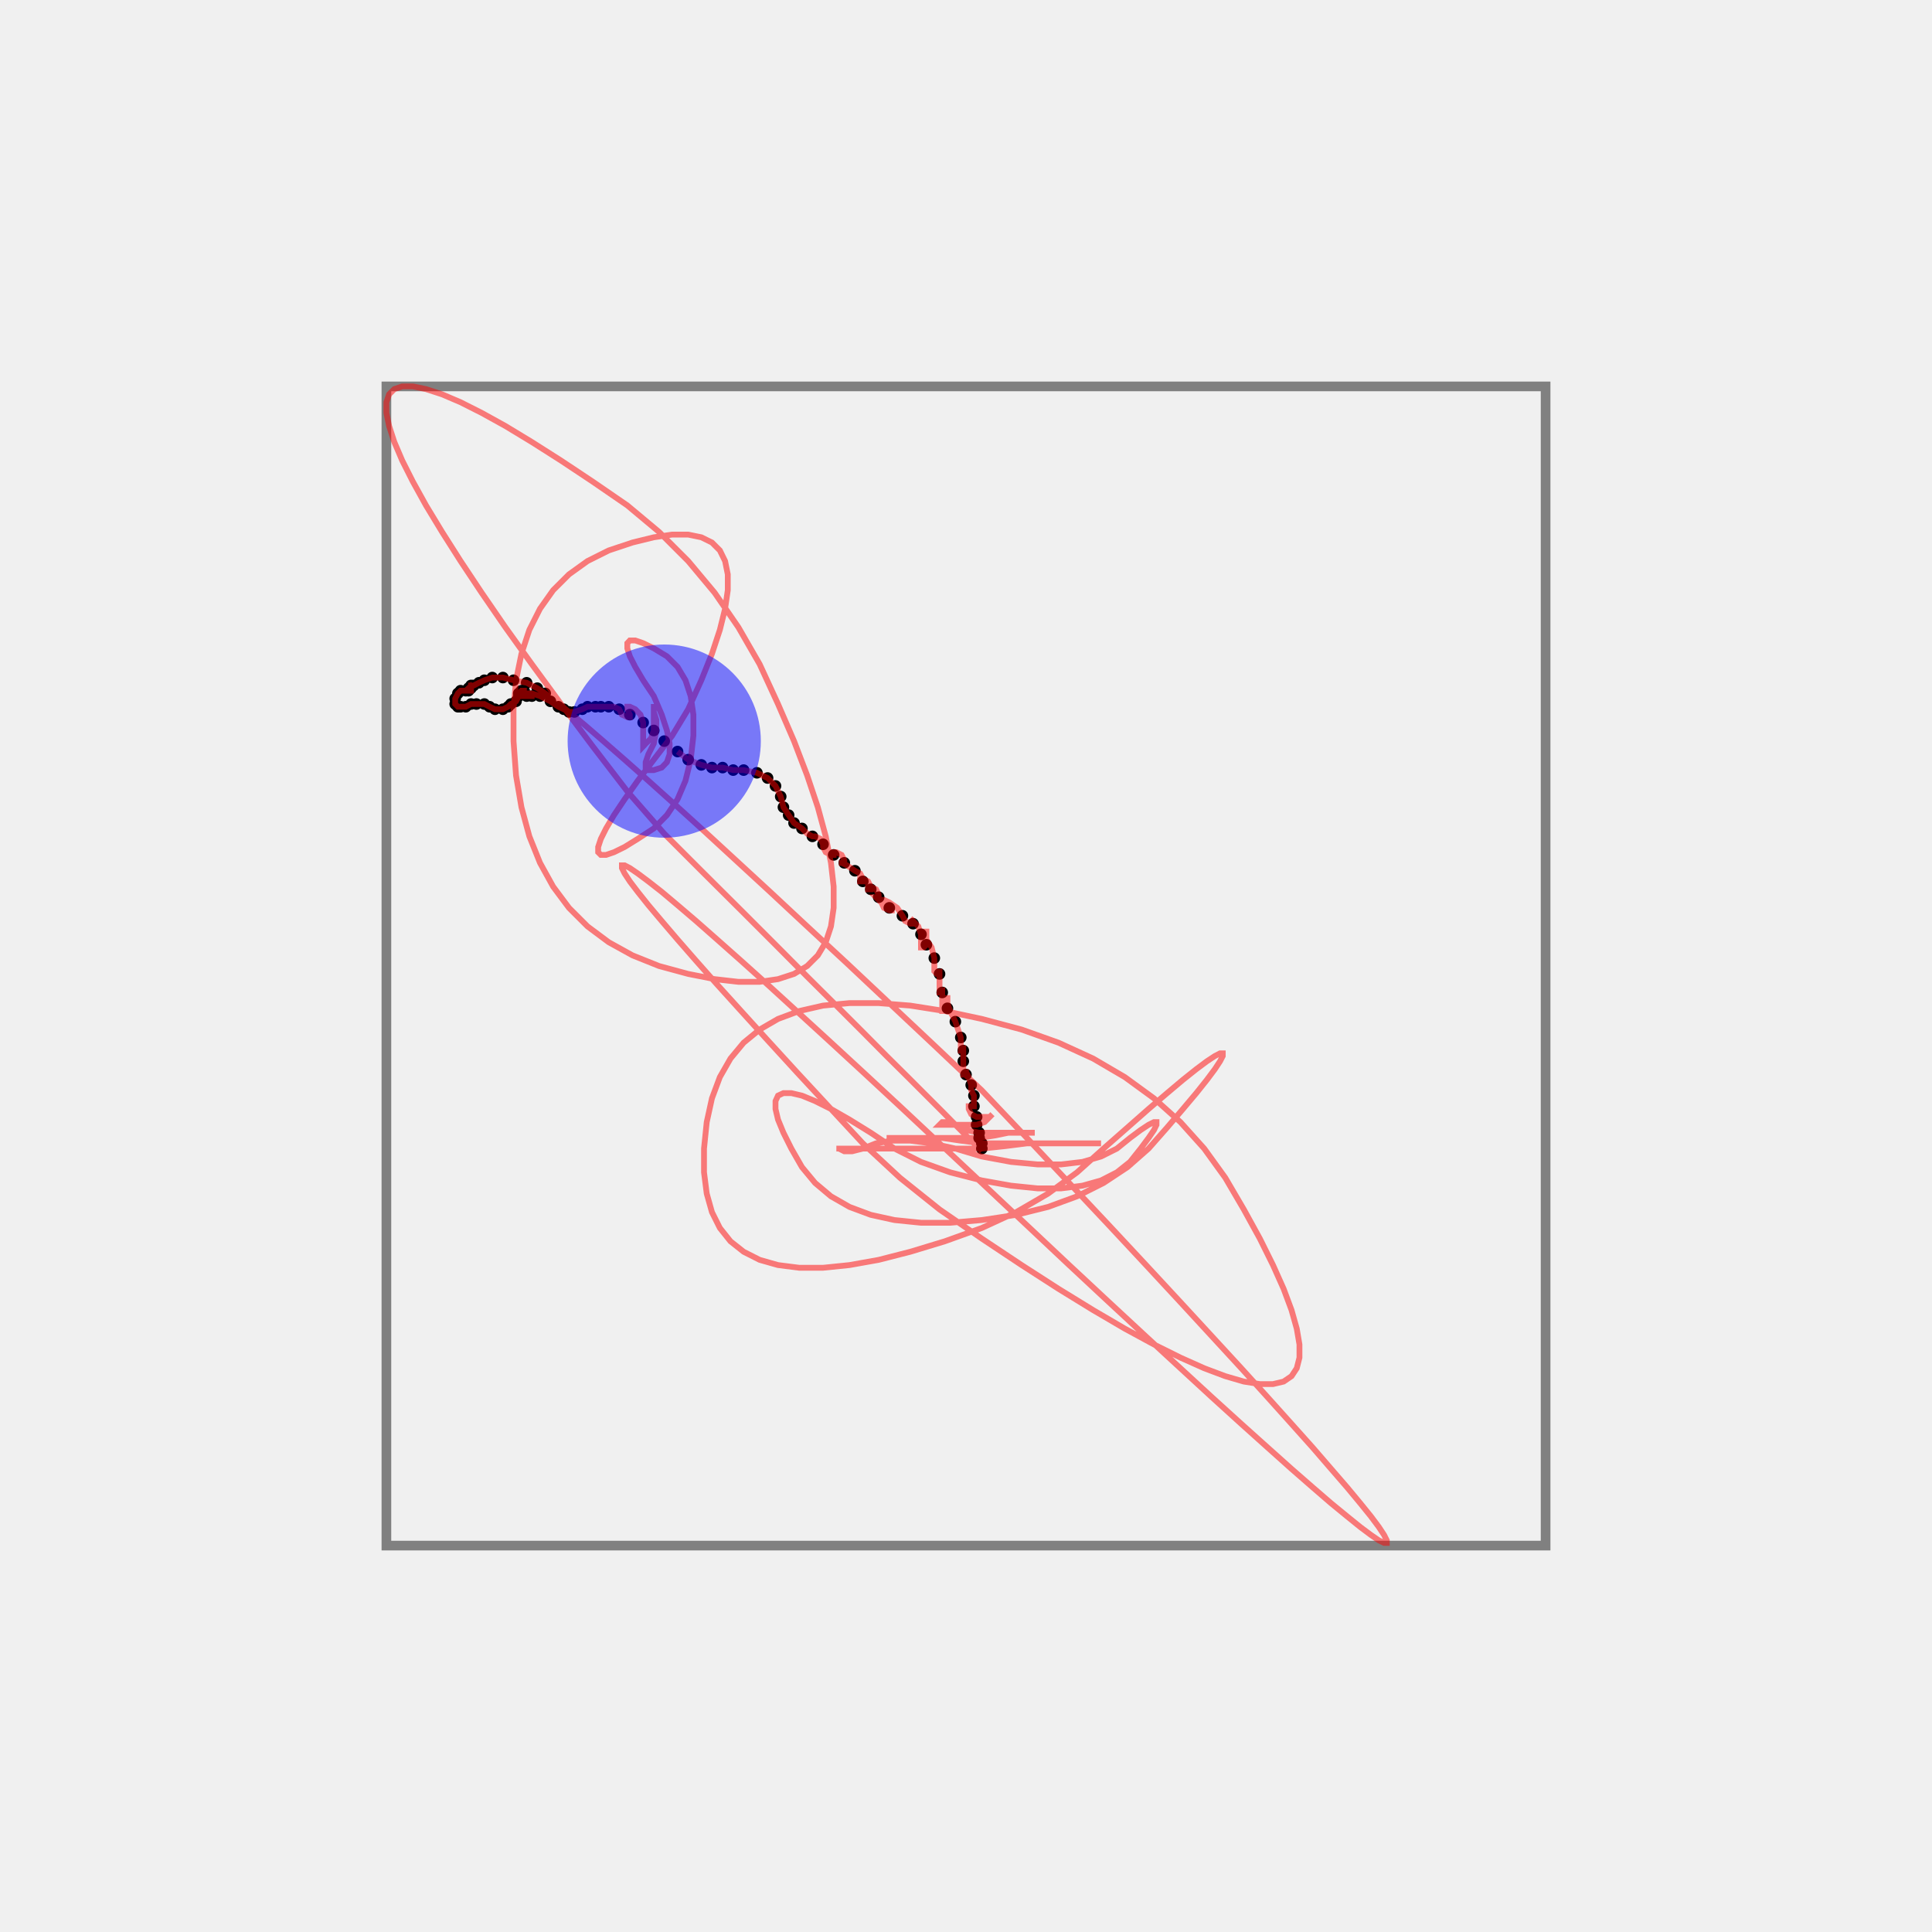
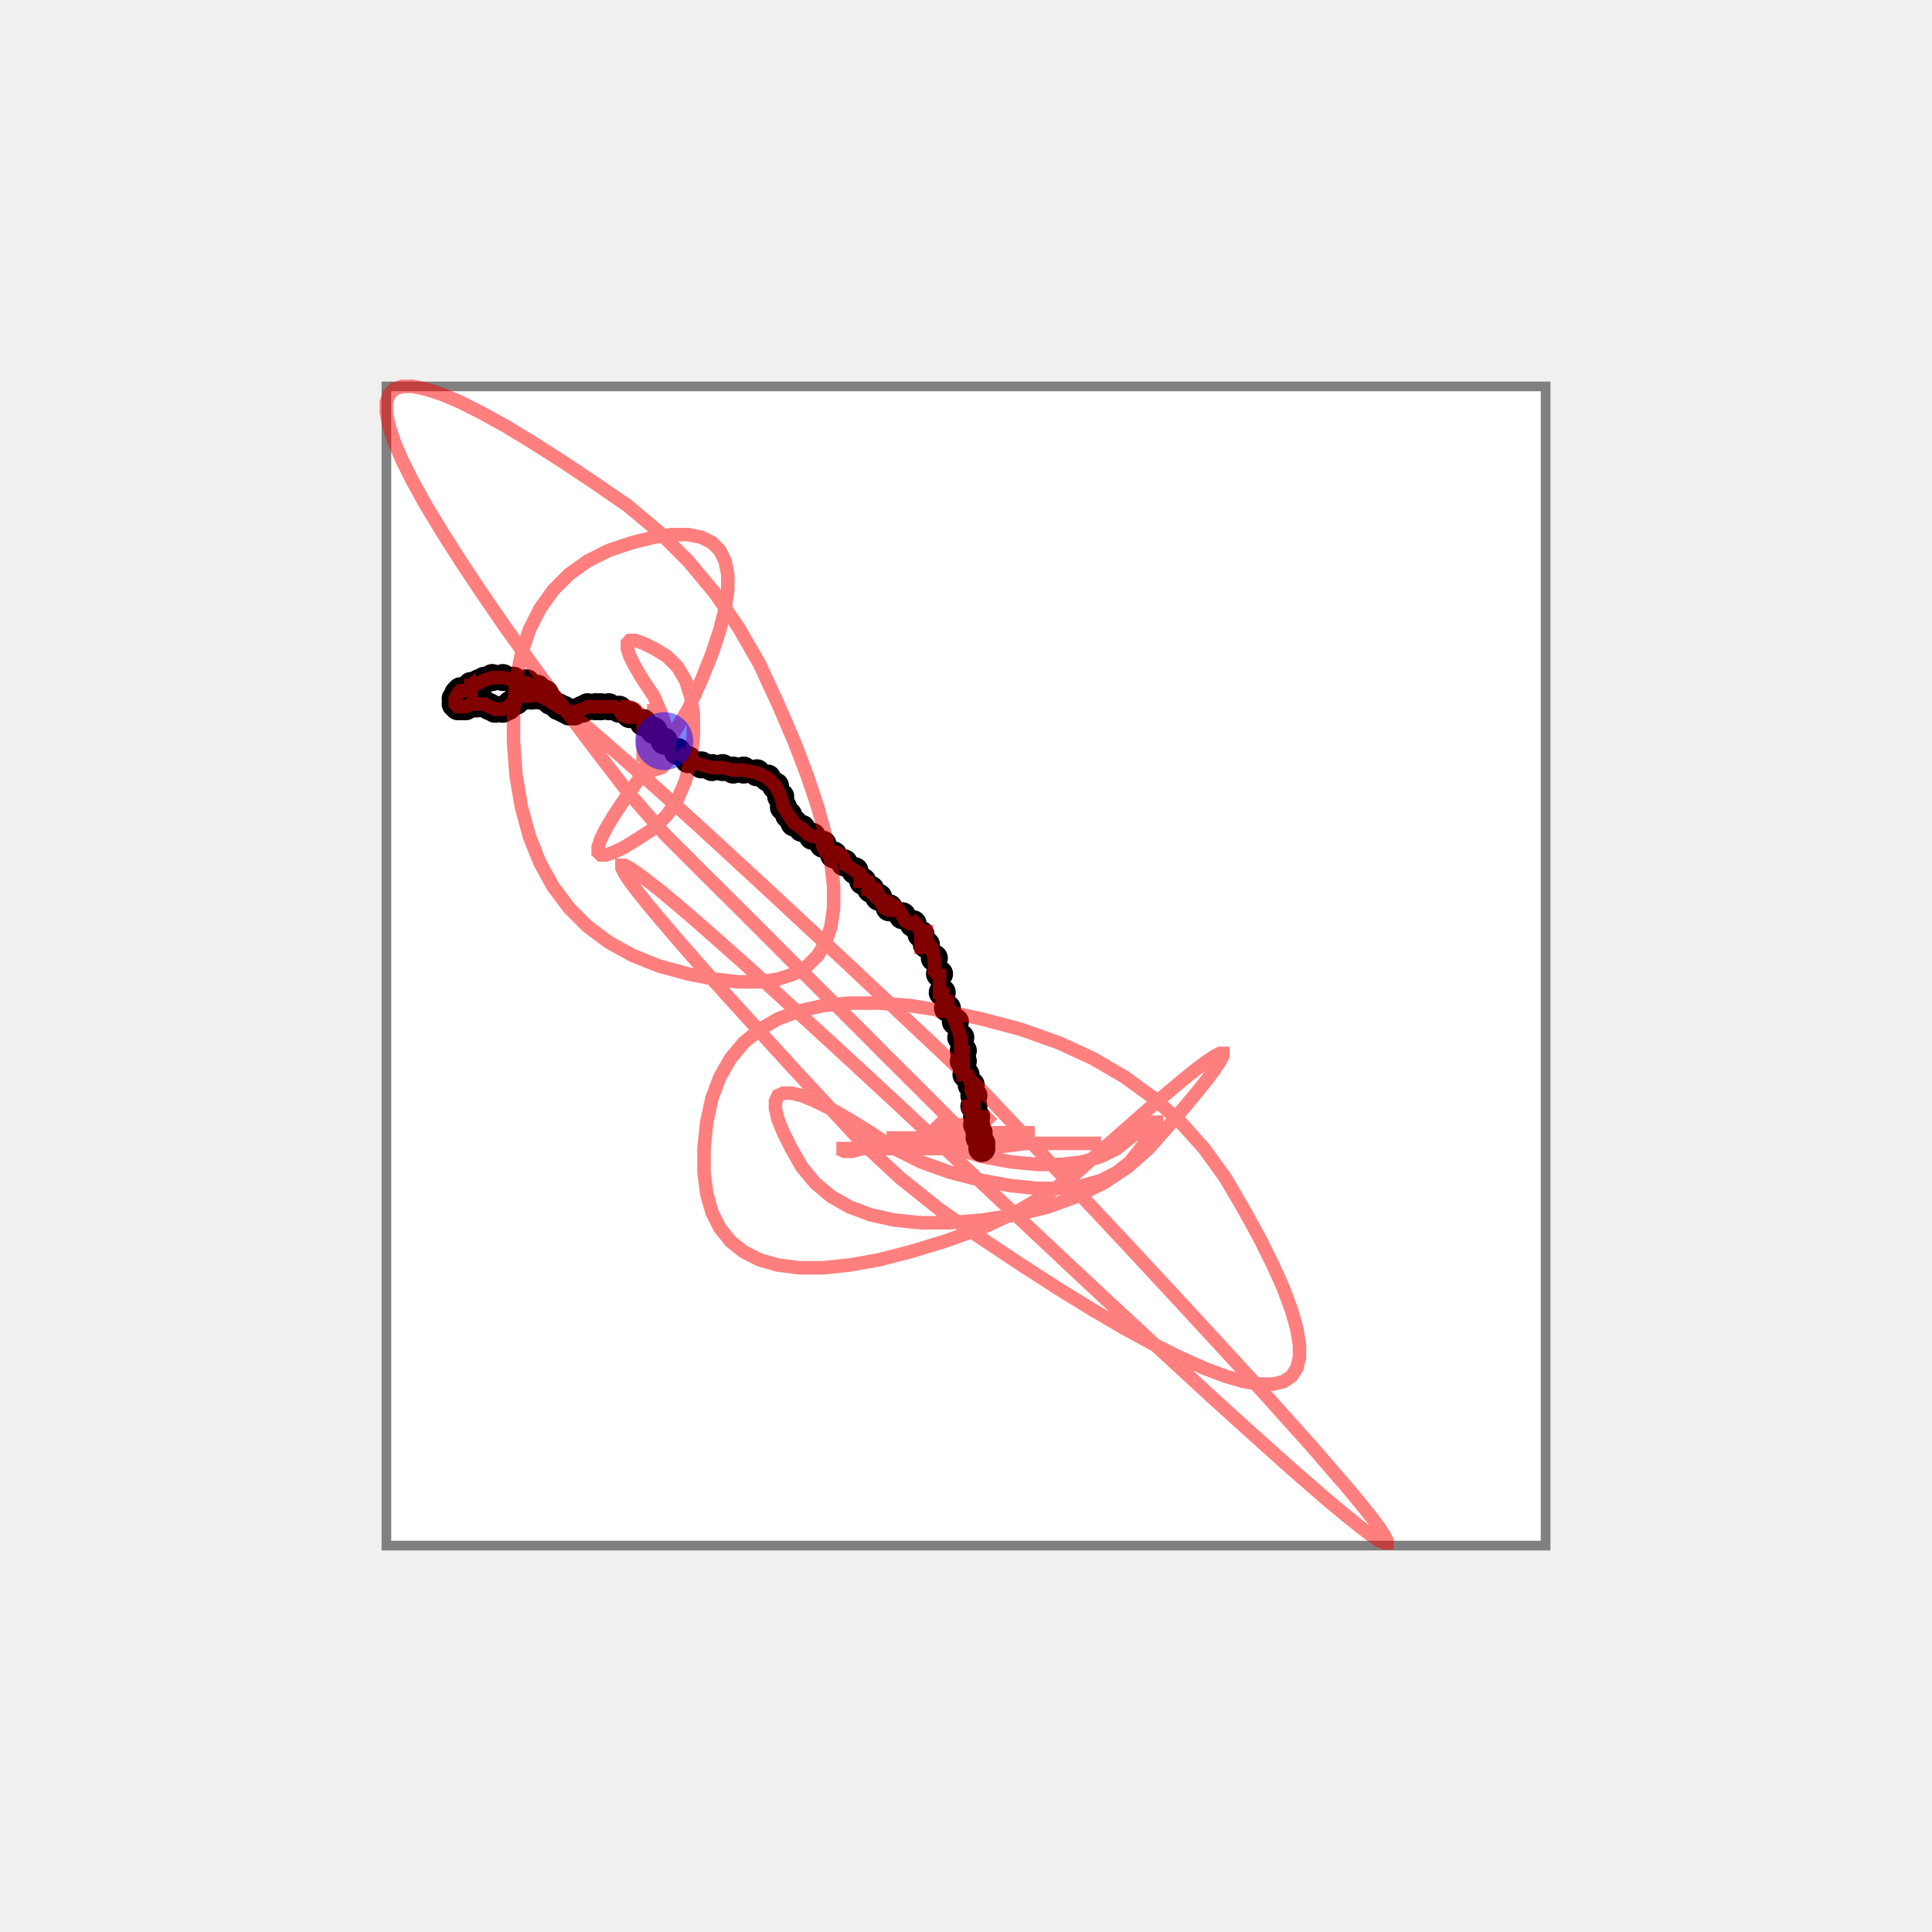
<svg xmlns="http://www.w3.org/2000/svg" width="1000" height="1000">
-   <rect x="200" y="200" width="600" height="600" fill="none" stroke="gray" stroke-width="5" />
-   <circle cx="338.4" cy="378.1" r="3" fill="black" />
-   <circle cx="460.3" cy="469.9" r="3" fill="black" />
-   <circle cx="278.1" cy="356.2" r="3" fill="black" />
-   <circle cx="237.0" cy="358.9" r="3" fill="black" />
-   <circle cx="235.6" cy="361.6" r="3" fill="black" />
-   <circle cx="446.6" cy="456.2" r="3" fill="black" />
-   <circle cx="291.8" cy="367.1" r="3" fill="black" />
-   <circle cx="241.1" cy="357.5" r="3" fill="black" />
-   <circle cx="502.7" cy="561.6" r="3" fill="black" />
-   <circle cx="247.9" cy="353.4" r="3" fill="black" />
-   <circle cx="256.2" cy="367.1" r="3" fill="black" />
-   <circle cx="405.5" cy="417.8" r="3" fill="black" />
-   <circle cx="315.1" cy="365.8" r="3" fill="black" />
-   <circle cx="368.5" cy="397.3" r="3" fill="black" />
-   <circle cx="268.5" cy="360.3" r="3" fill="black" />
-   <circle cx="487.7" cy="513.7" r="3" fill="black" />
-   <circle cx="506.8" cy="589.0" r="3" fill="black" />
-   <circle cx="304.1" cy="365.8" r="3" fill="black" />
-   <circle cx="250.7" cy="364.4" r="3" fill="black" />
-   <circle cx="260.3" cy="367.1" r="3" fill="black" />
-   <circle cx="235.6" cy="364.4" r="3" fill="black" />
-   <circle cx="301.4" cy="367.1" r="3" fill="black" />
-   <circle cx="401.4" cy="406.8" r="3" fill="black" />
-   <circle cx="271.2" cy="358.9" r="3" fill="black" />
-   <circle cx="260.3" cy="350.7" r="3" fill="black" />
-   <circle cx="294.5" cy="368.5" r="3" fill="black" />
-   <circle cx="408.2" cy="421.9" r="3" fill="black" />
-   <circle cx="404.1" cy="412.3" r="3" fill="black" />
-   <circle cx="498.6" cy="549.3" r="3" fill="black" />
-   <circle cx="272.6" cy="353.4" r="3" fill="black" />
-   <circle cx="420.5" cy="432.9" r="3" fill="black" />
-   <circle cx="467.1" cy="474.0" r="3" fill="black" />
-   <circle cx="391.8" cy="400.0" r="3" fill="black" />
-   <circle cx="490.4" cy="521.9" r="3" fill="black" />
-   <circle cx="483.6" cy="495.9" r="3" fill="black" />
-   <circle cx="237.0" cy="365.8" r="3" fill="black" />
-   <circle cx="508.2" cy="591.8" r="3" fill="black" />
-   <circle cx="350.7" cy="389.0" r="3" fill="black" />
-   <circle cx="437.0" cy="446.6" r="3" fill="black" />
-   <circle cx="275.3" cy="360.3" r="3" fill="black" />
-   <circle cx="272.6" cy="360.3" r="3" fill="black" />
-   <circle cx="238.4" cy="357.5" r="3" fill="black" />
-   <circle cx="279.5" cy="360.3" r="3" fill="black" />
-   <circle cx="250.7" cy="352.1" r="3" fill="black" />
-   <circle cx="508.2" cy="594.5" r="3" fill="black" />
-   <circle cx="253.4" cy="365.8" r="3" fill="black" />
-   <circle cx="263.0" cy="365.8" r="3" fill="black" />
-   <circle cx="411.0" cy="426.0" r="3" fill="black" />
-   <circle cx="505.5" cy="582.2" r="3" fill="black" />
-   <circle cx="282.2" cy="358.9" r="3" fill="black" />
-   <circle cx="450.7" cy="460.3" r="3" fill="black" />
-   <circle cx="289.0" cy="365.8" r="3" fill="black" />
-   <circle cx="504.1" cy="567.1" r="3" fill="black" />
-   <circle cx="271.2" cy="357.5" r="3" fill="black" />
-   <circle cx="264.4" cy="364.4" r="3" fill="black" />
-   <circle cx="265.8" cy="352.1" r="3" fill="black" />
-   <circle cx="311.0" cy="365.8" r="3" fill="black" />
-   <circle cx="397.3" cy="402.7" r="3" fill="black" />
-   <circle cx="494.5" cy="528.8" r="3" fill="black" />
-   <circle cx="254.8" cy="350.7" r="3" fill="black" />
-   <circle cx="379.5" cy="398.6" r="3" fill="black" />
-   <circle cx="238.4" cy="365.8" r="3" fill="black" />
-   <circle cx="243.8" cy="364.4" r="3" fill="black" />
-   <circle cx="431.5" cy="442.5" r="3" fill="black" />
-   <circle cx="454.8" cy="464.4" r="3" fill="black" />
-   <circle cx="326.0" cy="369.9" r="3" fill="black" />
-   <circle cx="242.5" cy="357.5" r="3" fill="black" />
-   <circle cx="415.1" cy="428.8" r="3" fill="black" />
-   <circle cx="506.8" cy="586.3" r="3" fill="black" />
-   <circle cx="241.1" cy="365.8" r="3" fill="black" />
-   <circle cx="476.7" cy="483.6" r="3" fill="black" />
-   <circle cx="497.3" cy="537.0" r="3" fill="black" />
-   <circle cx="356.2" cy="393.2" r="3" fill="black" />
-   <circle cx="284.9" cy="363.0" r="3" fill="black" />
-   <circle cx="242.5" cy="356.2" r="3" fill="black" />
-   <circle cx="271.2" cy="357.5" r="3" fill="black" />
-   <circle cx="363.0" cy="395.9" r="3" fill="black" />
-   <circle cx="343.8" cy="383.6" r="3" fill="black" />
-   <circle cx="374.0" cy="397.3" r="3" fill="black" />
-   <circle cx="268.5" cy="358.9" r="3" fill="black" />
-   <circle cx="479.5" cy="489.0" r="3" fill="black" />
-   <circle cx="426.0" cy="437.0" r="3" fill="black" />
-   <circle cx="308.2" cy="365.8" r="3" fill="black" />
-   <circle cx="243.8" cy="354.8" r="3" fill="black" />
-   <circle cx="269.9" cy="357.5" r="3" fill="black" />
-   <circle cx="505.5" cy="578.1" r="3" fill="black" />
-   <circle cx="498.6" cy="543.8" r="3" fill="black" />
-   <circle cx="320.5" cy="367.1" r="3" fill="black" />
-   <circle cx="267.1" cy="363.0" r="3" fill="black" />
-   <circle cx="243.8" cy="356.2" r="3" fill="black" />
-   <circle cx="246.6" cy="364.4" r="3" fill="black" />
-   <circle cx="245.2" cy="354.8" r="3" fill="black" />
-   <circle cx="486.3" cy="504.1" r="3" fill="black" />
-   <circle cx="442.5" cy="450.7" r="3" fill="black" />
-   <circle cx="500.0" cy="556.2" r="3" fill="black" />
-   <circle cx="504.1" cy="572.6" r="3" fill="black" />
-   <circle cx="332.9" cy="374.0" r="3" fill="black" />
-   <circle cx="472.6" cy="478.1" r="3" fill="black" />
-   <circle cx="384.9" cy="398.6" r="3" fill="black" />
-   <circle cx="297.3" cy="368.5" r="3" fill="black" />
-   <polyline points="508.2,595.9 506.8,594.5 504.1,591.8 500.0,587.7 494.5,582.2 487.7,575.3 479.5,567.1 469.9,557.5 458.9,546.6 446.6,534.2 432.9,520.5 417.8,505.5 401.4,489.0 383.6,471.2 364.4,452.1 343.8,431.5 324.7,409.6 306.8,386.3 290.4,364.4 275.3,343.8 261.6,324.7 249.3,306.8 238.4,290.4 228.8,275.3 220.5,261.6 213.7,249.3 208.2,238.4 204.1,228.8 201.4,220.5 200.0,213.7 200.0,208.2 201.4,204.1 204.1,201.4 208.2,200.0 213.7,200.0 220.5,201.4 228.8,204.1 238.4,208.2 249.3,213.7 261.6,220.5 275.3,228.8 290.4,238.4 306.8,249.3 324.7,261.6 341.1,275.3 356.2,290.4 369.9,306.8 382.2,324.7 393.2,343.8 402.7,364.4 411.0,383.6 417.8,401.4 423.3,417.8 427.4,432.9 430.1,446.6 431.5,458.9 431.5,469.9 430.1,479.5 427.4,487.7 423.3,494.5 417.8,500.0 411.0,504.1 402.7,506.8 393.2,508.2 382.2,508.2 369.9,506.8 356.2,504.1 341.1,500.0 327.4,494.5 315.1,487.7 304.1,479.5 294.5,469.9 286.3,458.9 279.5,446.6 274.0,432.9 269.9,417.8 267.1,401.4 265.8,383.6 265.8,367.1 267.1,352.1 269.9,338.4 274.0,326.0 279.5,315.1 286.3,305.5 294.5,297.3 304.1,290.4 315.1,284.9 327.4,280.8 338.4,278.1 347.9,276.7 356.2,276.7 363.0,278.1 368.5,280.8 372.6,284.9 375.3,290.4 376.7,297.3 376.7,305.5 375.3,315.1 372.6,326.0 368.5,338.4 363.0,352.1 356.2,367.1 347.9,380.8 338.4,393.2 330.1,404.1 323.3,413.7 317.8,421.9 313.7,428.8 311.0,434.2 309.6,438.4 309.6,441.1 311.0,442.5 313.7,442.5 317.8,441.1 323.3,438.4 330.1,434.2 338.4,428.8 345.2,421.9 350.7,413.7 354.8,404.1 357.5,393.2 358.9,380.8 358.9,369.9 357.5,360.3 354.8,352.1 350.7,345.2 345.2,339.7 338.4,335.6 332.9,332.9 328.8,331.5 326.0,331.5 324.7,332.9 324.7,335.6 326.0,339.7 328.8,345.2 332.9,352.1 338.4,360.3 342.5,369.9 345.2,378.1 346.6,384.9 346.6,390.4 345.2,394.5 342.5,397.3 338.4,398.6 335.6,398.6 334.2,397.3 334.2,394.5 335.6,390.4 338.4,384.9 339.7,378.1 339.7,372.6 338.4,368.5 338.4,365.8 338.4,364.4 338.4,364.4 338.4,365.8 338.4,368.5 338.4,372.6 338.4,378.1 337.0,382.2 334.2,384.9 332.9,386.3 332.9,386.3 332.9,384.9 332.9,382.2 332.9,378.1 332.9,374.0 331.5,369.9 328.8,367.1 326.0,365.8 324.7,365.8 324.7,367.1 326.0,369.9 326.0,371.2 324.7,371.2 321.9,369.9 320.5,367.1 317.8,365.8 315.1,365.8 311.0,365.8 308.2,365.8 304.1,365.8 301.4,367.1 297.3,368.5 294.5,368.5 291.8,367.1 289.0,365.8 284.9,363.0 279.5,360.3 275.3,358.9 272.6,358.9 271.2,360.3 271.2,360.3 272.6,360.3 275.3,360.3 276.7,360.3 276.7,360.3 275.3,360.3 272.6,360.3 271.2,358.9 271.2,357.5 269.9,357.5 268.5,358.9 268.5,360.3 267.1,363.0 264.4,364.4 263.0,365.8 260.3,367.1 256.2,367.1 253.4,365.8 250.7,364.4 246.6,364.4 243.8,364.4 241.1,365.8 238.4,365.8 237.0,365.8 235.6,364.4 235.6,361.6 237.0,358.9 238.4,357.5 241.1,357.5 242.5,356.2 242.5,356.2 242.5,357.5 243.8,357.5 243.8,356.2 243.8,354.8 245.2,354.8 247.9,353.4 250.7,352.1 254.8,350.7 260.3,350.7 265.8,352.1 272.6,353.4 278.1,356.2 282.2,358.9 287.7,363.0 294.5,368.5 302.7,375.3 312.3,383.6 323.3,393.2 335.6,404.1 349.3,416.4 364.4,430.1 380.8,445.2 398.6,461.6 417.8,479.5 438.4,498.6 460.3,519.2 483.6,541.1 508.2,564.4 531.5,589.0 553.4,612.3 574.0,634.2 593.2,654.8 611.0,674.0 627.4,691.8 642.5,708.2 656.2,723.3 668.5,737.0 679.5,749.3 689.0,760.3 697.3,769.9 704.1,778.1 709.6,784.9 713.7,790.4 716.4,794.5 717.8,797.3 717.8,798.6 716.4,798.6 713.7,797.3 709.6,794.5 704.1,790.4 697.3,784.9 689.0,778.1 679.5,769.9 668.5,760.3 656.2,749.3 642.5,737.0 627.4,723.3 611.0,708.2 593.2,691.8 574.0,674.0 553.4,654.8 531.5,634.2 508.2,612.3 486.3,591.8 465.8,572.6 446.6,554.8 428.8,538.4 412.3,523.3 397.3,509.6 383.6,497.3 371.2,486.3 360.3,476.7 350.7,468.5 342.5,461.6 335.6,456.2 330.1,452.1 326.0,449.3 323.3,447.9 321.9,447.9 321.9,449.3 323.3,452.1 326.0,456.2 330.1,461.6 335.6,468.5 342.5,476.7 350.7,486.3 360.3,497.3 371.2,509.6 383.6,523.3 397.3,538.4 412.3,554.8 428.8,572.6 446.6,591.8 465.8,609.6 486.3,626.0 508.2,641.1 528.8,654.8 547.9,667.1 565.8,678.1 582.2,687.7 597.3,695.9 611.0,702.7 623.3,708.2 634.2,712.3 643.8,715.1 652.1,716.4 658.9,716.4 664.4,715.1 668.5,712.3 671.2,708.2 672.6,702.7 672.6,695.9 671.2,687.7 668.5,678.1 664.4,667.1 658.9,654.8 652.1,641.1 643.8,626.0 634.2,609.6 623.3,594.5 611.0,580.8 597.3,568.5 582.2,557.5 565.8,547.9 547.9,539.7 528.8,532.9 508.2,527.4 489.0,523.3 471.2,520.5 454.8,519.2 439.7,519.2 426.0,520.5 413.7,523.3 402.7,527.4 393.2,532.9 384.9,539.7 378.1,547.9 372.6,557.5 368.5,568.5 365.8,580.8 364.4,594.5 364.4,606.8 365.8,617.8 368.5,627.4 372.6,635.6 378.1,642.5 384.9,647.9 393.2,652.1 402.7,654.8 413.7,656.2 426.0,656.2 439.7,654.8 454.8,652.1 471.2,647.9 489.0,642.5 508.2,635.6 526.0,627.4 542.5,617.8 557.5,606.8 571.2,594.5 583.6,583.6 594.5,574.0 604.1,565.8 612.3,558.9 619.2,553.4 624.7,549.3 628.8,546.6 631.5,545.2 632.9,545.2 632.9,546.6 631.5,549.3 628.8,553.4 624.7,558.9 619.2,565.8 612.3,574.0 604.1,583.6 594.5,594.5 583.6,604.1 571.2,612.3 557.5,619.2 542.5,624.7 526.0,628.8 508.2,631.5 491.8,632.9 476.7,632.9 463.0,631.5 450.7,628.8 439.7,624.7 430.1,619.2 421.9,612.3 415.1,604.1 409.6,594.5 405.5,586.3 402.7,579.5 401.4,574.0 401.4,569.9 402.7,567.1 405.5,565.8 409.6,565.8 415.1,567.1 421.9,569.9 430.1,574.0 439.7,579.5 450.7,586.3 463.0,594.5 476.7,601.4 491.8,606.8 508.2,611.0 523.3,613.7 537.0,615.1 549.3,615.1 560.3,613.7 569.9,611.0 578.1,606.8 584.9,601.4 590.4,594.5 594.5,589.0 597.3,584.9 598.6,582.2 598.6,580.8 597.3,580.8 594.5,582.2 590.4,584.9 584.9,589.0 578.1,594.5 569.9,598.6 560.3,601.4 549.3,602.7 537.0,602.7 523.3,601.4 508.2,598.6 494.5,594.5 482.2,591.8 471.2,590.4 461.6,590.4 453.4,591.8 446.6,594.5 441.1,595.9 437.0,595.9 434.2,594.5 432.9,594.5 432.9,594.5 434.2,594.5 437.0,594.5 441.1,594.5 446.6,594.5 453.4,594.5 461.6,594.5 471.2,594.5 482.2,594.5 494.5,594.5 508.2,594.5 520.5,593.2 531.5,591.8 541.1,591.8 549.3,591.8 556.2,591.8 561.6,591.8 565.8,591.8 568.5,591.8 569.9,591.8 569.9,591.8 568.5,591.8 565.8,591.8 561.6,591.8 556.2,591.8 549.3,591.8 541.1,591.8 531.5,591.8 520.5,591.8 508.2,591.8 497.3,590.4 487.7,589.0 479.5,589.0 472.6,589.0 467.1,589.0 463.0,589.0 460.3,589.0 458.9,589.0 458.9,589.0 460.3,589.0 463.0,589.0 467.1,589.0 472.6,589.0 479.5,589.0 487.7,589.0 497.3,589.0 506.8,589.0 515.1,587.7 521.9,586.3 527.4,586.3 531.5,586.3 534.2,586.3 535.6,586.3 535.6,586.3 534.2,586.3 531.5,586.3 527.4,586.3 521.9,586.3 515.1,586.3 506.8,586.3 500.0,584.9 494.5,582.2 490.4,580.8 487.7,580.8 486.3,582.2 486.3,582.2 487.7,582.2 490.4,582.2 494.5,582.2 500.0,582.2 505.5,582.2 509.6,580.8 512.3,578.1 513.7,576.7 513.7,576.7 512.3,578.1 509.6,578.1 505.5,578.1 502.7,576.7 501.4,574.0 501.4,572.6 502.7,572.6 504.1,572.6 504.1,571.2 504.1,568.5 504.1,567.1 502.7,564.4 502.7,561.6 501.4,557.5 500.0,554.8 500.0,553.4 500.0,553.4 500.0,554.8 500.0,556.2 498.6,556.2 498.6,554.8 498.6,552.1 498.6,549.3 498.6,545.2 498.6,542.5 498.6,541.1 498.6,541.1 498.6,542.5 498.6,543.8 497.3,543.8 497.3,542.5 497.3,539.7 497.3,537.0 495.9,532.9 494.5,528.8 491.8,523.3 490.4,519.2 490.4,516.4 490.4,515.1 490.4,515.1 490.4,516.4 490.4,519.2 490.4,521.9 489.0,523.3 487.7,523.3 487.7,521.9 487.7,519.2 487.7,515.1 487.7,512.3 487.7,511.0 487.7,511.0 487.7,512.3 487.7,513.7 486.3,513.7 486.3,512.3 486.3,509.6 486.3,505.5 486.3,502.7 486.3,501.4 486.3,501.4 486.3,502.7 486.3,504.1 484.9,504.1 483.6,502.7 483.6,500.0 483.6,495.9 482.2,490.4 479.5,486.3 478.1,483.6 478.1,482.2 479.5,482.2 479.5,483.6 479.5,486.3 479.5,489.0 478.1,490.4 476.7,490.4 476.7,489.0 476.7,486.3 476.7,483.6 475.3,479.5 472.6,476.7 471.2,475.3 471.2,475.3 472.6,476.7 472.6,478.1 471.2,478.1 468.5,476.7 467.1,474.0 464.4,469.9 460.3,467.1 457.5,465.8 456.2,465.8 456.2,467.1 457.5,469.9 460.3,471.2 461.6,471.2 461.6,469.9 460.3,469.9 457.5,468.5 454.8,465.8 453.4,464.4 453.4,464.4 454.8,464.4 454.8,463.0 453.4,460.3 450.7,458.9 449.3,458.9 449.3,460.3 450.7,460.3 450.7,458.9 449.3,456.2 446.6,454.8 445.2,454.8 445.2,456.2 446.6,456.2 446.6,454.8 445.2,452.1 442.5,450.7 438.4,447.9 435.6,446.6 434.2,446.6 434.2,446.6 435.6,446.6 437.0,446.6 437.0,445.2 435.6,442.5 432.9,441.1 431.5,441.1 431.5,442.5 430.1,442.5 427.4,441.1 426.0,438.4 426.0,437.0 424.7,434.2 421.9,432.9 420.5,432.9 417.8,431.5 415.1,428.8 411.0,426.0 408.2,421.9 405.5,417.8 404.1,412.3 401.4,406.8 397.3,402.7 391.8,400.0 384.9,398.6 379.5,398.6 374.0,397.3 368.5,397.3 363.0,395.9 356.2,393.2 350.7,389.0" fill="none" stroke="red" stroke-width="3" stroke-opacity="0.5" />
-   <circle cx="343.8" cy="383.6" r="50" fill="blue" fill-opacity="0.5" />
+   <rect x="200" y="200" width="600" height="600" fill="white" stroke="gray" stroke-width="5" />
+   <circle cx="338.4" cy="378.1" r="7" fill="black" />
+   <circle cx="460.3" cy="469.9" r="7" fill="black" />
+   <circle cx="278.1" cy="356.2" r="7" fill="black" />
+   <circle cx="237.0" cy="358.9" r="7" fill="black" />
+   <circle cx="235.6" cy="361.6" r="7" fill="black" />
+   <circle cx="446.6" cy="456.2" r="7" fill="black" />
+   <circle cx="291.8" cy="367.1" r="7" fill="black" />
+   <circle cx="241.1" cy="357.5" r="7" fill="black" />
+   <circle cx="502.7" cy="561.6" r="7" fill="black" />
+   <circle cx="247.9" cy="353.4" r="7" fill="black" />
+   <circle cx="256.2" cy="367.1" r="7" fill="black" />
+   <circle cx="405.5" cy="417.8" r="7" fill="black" />
+   <circle cx="315.1" cy="365.8" r="7" fill="black" />
+   <circle cx="368.5" cy="397.3" r="7" fill="black" />
+   <circle cx="268.5" cy="360.3" r="7" fill="black" />
+   <circle cx="487.7" cy="513.7" r="7" fill="black" />
+   <circle cx="506.8" cy="589.0" r="7" fill="black" />
+   <circle cx="304.1" cy="365.8" r="7" fill="black" />
+   <circle cx="250.7" cy="364.4" r="7" fill="black" />
+   <circle cx="260.3" cy="367.1" r="7" fill="black" />
+   <circle cx="235.6" cy="364.4" r="7" fill="black" />
+   <circle cx="301.4" cy="367.1" r="7" fill="black" />
+   <circle cx="401.4" cy="406.8" r="7" fill="black" />
+   <circle cx="271.2" cy="358.9" r="7" fill="black" />
+   <circle cx="260.3" cy="350.7" r="7" fill="black" />
+   <circle cx="294.5" cy="368.5" r="7" fill="black" />
+   <circle cx="408.2" cy="421.9" r="7" fill="black" />
+   <circle cx="404.1" cy="412.3" r="7" fill="black" />
+   <circle cx="498.6" cy="549.3" r="7" fill="black" />
+   <circle cx="272.6" cy="353.4" r="7" fill="black" />
+   <circle cx="420.5" cy="432.9" r="7" fill="black" />
+   <circle cx="467.1" cy="474.0" r="7" fill="black" />
+   <circle cx="391.8" cy="400.0" r="7" fill="black" />
+   <circle cx="490.4" cy="521.9" r="7" fill="black" />
+   <circle cx="483.6" cy="495.9" r="7" fill="black" />
+   <circle cx="237.0" cy="365.8" r="7" fill="black" />
+   <circle cx="508.2" cy="591.8" r="7" fill="black" />
+   <circle cx="350.7" cy="389.0" r="7" fill="black" />
+   <circle cx="437.0" cy="446.6" r="7" fill="black" />
+   <circle cx="275.3" cy="360.3" r="7" fill="black" />
+   <circle cx="272.6" cy="360.3" r="7" fill="black" />
+   <circle cx="238.4" cy="357.5" r="7" fill="black" />
+   <circle cx="279.5" cy="360.3" r="7" fill="black" />
+   <circle cx="250.7" cy="352.1" r="7" fill="black" />
+   <circle cx="508.2" cy="594.5" r="7" fill="black" />
+   <circle cx="253.4" cy="365.8" r="7" fill="black" />
+   <circle cx="263.0" cy="365.8" r="7" fill="black" />
+   <circle cx="411.0" cy="426.0" r="7" fill="black" />
+   <circle cx="505.5" cy="582.2" r="7" fill="black" />
+   <circle cx="282.2" cy="358.9" r="7" fill="black" />
+   <circle cx="450.7" cy="460.3" r="7" fill="black" />
+   <circle cx="289.0" cy="365.8" r="7" fill="black" />
+   <circle cx="504.1" cy="567.1" r="7" fill="black" />
+   <circle cx="271.2" cy="357.5" r="7" fill="black" />
+   <circle cx="264.4" cy="364.4" r="7" fill="black" />
+   <circle cx="265.8" cy="352.1" r="7" fill="black" />
+   <circle cx="311.0" cy="365.8" r="7" fill="black" />
+   <circle cx="397.3" cy="402.7" r="7" fill="black" />
+   <circle cx="494.5" cy="528.8" r="7" fill="black" />
+   <circle cx="254.8" cy="350.7" r="7" fill="black" />
+   <circle cx="379.5" cy="398.6" r="7" fill="black" />
+   <circle cx="238.4" cy="365.8" r="7" fill="black" />
+   <circle cx="243.8" cy="364.4" r="7" fill="black" />
+   <circle cx="431.5" cy="442.5" r="7" fill="black" />
+   <circle cx="454.8" cy="464.4" r="7" fill="black" />
+   <circle cx="326.0" cy="369.9" r="7" fill="black" />
+   <circle cx="242.5" cy="357.5" r="7" fill="black" />
+   <circle cx="415.1" cy="428.8" r="7" fill="black" />
+   <circle cx="506.8" cy="586.3" r="7" fill="black" />
+   <circle cx="241.1" cy="365.8" r="7" fill="black" />
+   <circle cx="476.7" cy="483.6" r="7" fill="black" />
+   <circle cx="497.3" cy="537.0" r="7" fill="black" />
+   <circle cx="356.2" cy="393.2" r="7" fill="black" />
+   <circle cx="284.9" cy="363.0" r="7" fill="black" />
+   <circle cx="242.5" cy="356.2" r="7" fill="black" />
+   <circle cx="271.2" cy="357.5" r="7" fill="black" />
+   <circle cx="363.0" cy="395.9" r="7" fill="black" />
+   <circle cx="343.8" cy="383.6" r="7" fill="black" />
+   <circle cx="374.0" cy="397.3" r="7" fill="black" />
+   <circle cx="268.5" cy="358.9" r="7" fill="black" />
+   <circle cx="479.5" cy="489.0" r="7" fill="black" />
+   <circle cx="426.0" cy="437.0" r="7" fill="black" />
+   <circle cx="308.2" cy="365.8" r="7" fill="black" />
+   <circle cx="243.8" cy="354.8" r="7" fill="black" />
+   <circle cx="269.9" cy="357.5" r="7" fill="black" />
+   <circle cx="505.5" cy="578.1" r="7" fill="black" />
+   <circle cx="498.6" cy="543.8" r="7" fill="black" />
+   <circle cx="320.5" cy="367.1" r="7" fill="black" />
+   <circle cx="267.1" cy="363.0" r="7" fill="black" />
+   <circle cx="243.8" cy="356.2" r="7" fill="black" />
+   <circle cx="246.6" cy="364.4" r="7" fill="black" />
+   <circle cx="245.2" cy="354.8" r="7" fill="black" />
+   <circle cx="486.3" cy="504.1" r="7" fill="black" />
+   <circle cx="442.5" cy="450.7" r="7" fill="black" />
+   <circle cx="500.0" cy="556.2" r="7" fill="black" />
+   <circle cx="504.1" cy="572.6" r="7" fill="black" />
+   <circle cx="332.9" cy="374.0" r="7" fill="black" />
+   <circle cx="472.6" cy="478.1" r="7" fill="black" />
+   <circle cx="384.9" cy="398.6" r="7" fill="black" />
+   <circle cx="297.3" cy="368.5" r="7" fill="black" />
+   <polyline points="508.2,595.9 506.8,594.5 504.1,591.8 500.0,587.7 494.5,582.2 487.7,575.3 479.5,567.1 469.9,557.5 458.9,546.6 446.6,534.2 432.9,520.5 417.8,505.5 401.4,489.0 383.6,471.2 364.4,452.1 343.8,431.5 324.7,409.6 306.8,386.3 290.4,364.4 275.3,343.8 261.6,324.7 249.3,306.8 238.4,290.4 228.8,275.3 220.5,261.6 213.7,249.3 208.2,238.4 204.1,228.8 201.4,220.5 200.0,213.7 200.0,208.2 201.4,204.1 204.1,201.4 208.2,200.0 213.7,200.0 220.5,201.4 228.8,204.1 238.4,208.2 249.3,213.7 261.6,220.5 275.3,228.8 290.4,238.4 306.8,249.3 324.7,261.6 341.1,275.3 356.2,290.4 369.9,306.8 382.2,324.7 393.2,343.8 402.7,364.4 411.0,383.6 417.8,401.4 423.3,417.8 427.4,432.9 430.1,446.6 431.5,458.9 431.5,469.9 430.1,479.5 427.4,487.7 423.3,494.5 417.8,500.0 411.0,504.1 402.7,506.8 393.2,508.2 382.2,508.2 369.9,506.8 356.2,504.1 341.1,500.0 327.4,494.5 315.1,487.7 304.1,479.5 294.5,469.9 286.3,458.9 279.5,446.6 274.0,432.9 269.9,417.8 267.1,401.4 265.8,383.6 265.8,367.1 267.1,352.1 269.9,338.4 274.0,326.0 279.5,315.1 286.3,305.5 294.5,297.3 304.1,290.4 315.1,284.9 327.4,280.8 338.4,278.1 347.9,276.7 356.2,276.7 363.0,278.1 368.5,280.8 372.6,284.9 375.3,290.4 376.7,297.3 376.7,305.5 375.3,315.1 372.6,326.0 368.5,338.4 363.0,352.1 356.2,367.1 347.9,380.8 338.4,393.2 330.1,404.1 323.3,413.7 317.8,421.9 313.7,428.8 311.0,434.2 309.6,438.4 309.6,441.1 311.0,442.5 313.7,442.5 317.8,441.1 323.3,438.4 330.1,434.2 338.4,428.8 345.2,421.9 350.7,413.7 354.8,404.1 357.5,393.2 358.9,380.8 358.9,369.9 357.5,360.3 354.8,352.1 350.7,345.2 345.2,339.7 338.4,335.6 332.9,332.9 328.8,331.5 326.0,331.5 324.7,332.9 324.7,335.6 326.0,339.7 328.8,345.2 332.9,352.1 338.4,360.3 342.5,369.9 345.2,378.1 346.6,384.9 346.6,390.4 345.2,394.5 342.5,397.3 338.4,398.6 335.6,398.6 334.2,397.3 334.2,394.5 335.6,390.4 338.4,384.9 339.7,378.1 339.7,372.6 338.4,368.5 338.4,365.8 338.4,364.4 338.4,364.4 338.4,365.8 338.4,368.5 338.4,372.6 338.4,378.1 337.0,382.2 334.2,384.9 332.9,386.3 332.9,386.3 332.9,384.9 332.9,382.2 332.9,378.1 332.9,374.0 331.5,369.9 328.8,367.1 326.0,365.8 324.7,365.8 324.7,367.1 326.0,369.9 326.0,371.2 324.7,371.2 321.9,369.9 320.5,367.1 317.8,365.8 315.1,365.8 311.0,365.8 308.2,365.8 304.1,365.8 301.4,367.1 297.3,368.5 294.5,368.5 291.8,367.1 289.0,365.8 284.9,363.0 279.5,360.3 275.3,358.9 272.6,358.9 271.2,360.3 271.2,360.3 272.6,360.3 275.3,360.3 276.7,360.3 276.7,360.3 275.3,360.3 272.6,360.3 271.2,358.9 271.2,357.5 269.9,357.5 268.5,358.9 268.5,360.3 267.1,363.0 264.4,364.4 263.0,365.8 260.3,367.1 256.2,367.1 253.4,365.8 250.7,364.4 246.6,364.4 243.8,364.4 241.1,365.8 238.4,365.8 237.0,365.8 235.6,364.4 235.6,361.6 237.0,358.9 238.4,357.5 241.1,357.5 242.5,356.2 242.5,356.2 242.5,357.5 243.8,357.5 243.8,356.2 243.8,354.8 245.2,354.8 247.9,353.4 250.7,352.1 254.8,350.7 260.3,350.7 265.8,352.1 272.6,353.4 278.1,356.2 282.2,358.9 287.7,363.0 294.5,368.5 302.7,375.3 312.3,383.6 323.3,393.2 335.6,404.1 349.3,416.4 364.4,430.1 380.8,445.2 398.6,461.6 417.8,479.5 438.4,498.6 460.3,519.2 483.6,541.1 508.2,564.4 531.5,589.0 553.4,612.3 574.0,634.2 593.2,654.8 611.0,674.0 627.4,691.8 642.5,708.2 656.2,723.3 668.5,737.0 679.5,749.3 689.0,760.3 697.3,769.9 704.1,778.1 709.6,784.9 713.7,790.4 716.4,794.5 717.8,797.3 717.8,798.6 716.4,798.6 713.7,797.3 709.6,794.5 704.1,790.4 697.3,784.9 689.0,778.1 679.5,769.9 668.5,760.3 656.2,749.3 642.5,737.0 627.4,723.3 611.0,708.2 593.2,691.8 574.0,674.0 553.4,654.8 531.5,634.2 508.2,612.3 486.3,591.8 465.8,572.6 446.6,554.8 428.8,538.4 412.3,523.3 397.3,509.6 383.6,497.3 371.2,486.3 360.3,476.7 350.7,468.5 342.5,461.6 335.6,456.2 330.1,452.1 326.0,449.3 323.3,447.9 321.9,447.9 321.9,449.3 323.3,452.1 326.0,456.2 330.1,461.6 335.6,468.5 342.5,476.7 350.7,486.3 360.3,497.3 371.2,509.6 383.6,523.3 397.3,538.4 412.3,554.8 428.8,572.6 446.6,591.8 465.8,609.6 486.3,626.0 508.2,641.1 528.8,654.8 547.9,667.1 565.8,678.1 582.2,687.7 597.3,695.9 611.0,702.7 623.3,708.2 634.2,712.3 643.8,715.1 652.1,716.4 658.9,716.4 664.4,715.1 668.5,712.3 671.2,708.2 672.6,702.7 672.6,695.9 671.2,687.7 668.5,678.1 664.4,667.1 658.9,654.8 652.1,641.1 643.8,626.0 634.2,609.6 623.3,594.5 611.0,580.8 597.3,568.5 582.2,557.5 565.8,547.9 547.9,539.7 528.8,532.9 508.2,527.4 489.0,523.3 471.2,520.5 454.8,519.2 439.7,519.2 426.0,520.5 413.7,523.3 402.7,527.4 393.2,532.9 384.9,539.7 378.1,547.9 372.6,557.5 368.5,568.5 365.8,580.8 364.4,594.5 364.4,606.8 365.8,617.8 368.5,627.4 372.6,635.6 378.1,642.5 384.9,647.9 393.2,652.1 402.7,654.8 413.7,656.2 426.0,656.2 439.7,654.8 454.8,652.1 471.2,647.9 489.0,642.5 508.2,635.6 526.0,627.4 542.5,617.8 557.5,606.8 571.2,594.5 583.6,583.6 594.5,574.0 604.1,565.8 612.3,558.9 619.2,553.4 624.7,549.3 628.8,546.6 631.5,545.2 632.9,545.2 632.9,546.6 631.5,549.3 628.8,553.4 624.7,558.9 619.2,565.8 612.3,574.0 604.1,583.6 594.5,594.5 583.6,604.1 571.2,612.3 557.5,619.2 542.5,624.7 526.0,628.8 508.2,631.5 491.8,632.9 476.7,632.9 463.0,631.5 450.7,628.8 439.7,624.7 430.1,619.2 421.9,612.3 415.1,604.1 409.6,594.5 405.5,586.3 402.7,579.5 401.4,574.0 401.4,569.9 402.7,567.1 405.5,565.8 409.6,565.8 415.1,567.1 421.9,569.9 430.1,574.0 439.7,579.5 450.7,586.3 463.0,594.5 476.7,601.4 491.8,606.8 508.2,611.0 523.3,613.7 537.0,615.1 549.3,615.1 560.3,613.7 569.9,611.0 578.1,606.8 584.9,601.4 590.4,594.5 594.5,589.0 597.3,584.9 598.6,582.2 598.6,580.8 597.3,580.8 594.5,582.2 590.4,584.9 584.9,589.0 578.1,594.5 569.9,598.6 560.3,601.4 549.3,602.7 537.0,602.7 523.3,601.4 508.2,598.6 494.5,594.5 482.2,591.8 471.2,590.4 461.6,590.4 453.4,591.8 446.6,594.5 441.1,595.9 437.0,595.9 434.2,594.5 432.9,594.5 432.9,594.5 434.2,594.5 437.0,594.5 441.1,594.5 446.6,594.5 453.4,594.5 461.6,594.5 471.2,594.5 482.2,594.5 494.5,594.5 508.2,594.5 520.5,593.2 531.5,591.8 541.1,591.8 549.3,591.8 556.2,591.8 561.6,591.8 565.8,591.8 568.5,591.8 569.9,591.8 569.9,591.8 568.5,591.8 565.8,591.8 561.6,591.8 556.2,591.8 549.3,591.8 541.1,591.8 531.5,591.8 520.5,591.8 508.2,591.8 497.3,590.4 487.7,589.0 479.5,589.0 472.6,589.0 467.1,589.0 463.0,589.0 460.3,589.0 458.9,589.0 458.9,589.0 460.3,589.0 463.0,589.0 467.1,589.0 472.6,589.0 479.5,589.0 487.7,589.0 497.3,589.0 506.8,589.0 515.1,587.7 521.9,586.3 527.4,586.3 531.5,586.3 534.2,586.3 535.6,586.3 535.6,586.3 534.2,586.3 531.5,586.3 527.4,586.3 521.9,586.3 515.1,586.3 506.8,586.3 500.0,584.9 494.5,582.2 490.4,580.8 487.7,580.8 486.3,582.2 486.3,582.2 487.7,582.2 490.4,582.2 494.5,582.2 500.0,582.2 505.5,582.2 509.6,580.8 512.3,578.1 513.7,576.7 513.7,576.7 512.3,578.1 509.6,578.1 505.5,578.1 502.7,576.7 501.4,574.0 501.4,572.6 502.7,572.6 504.1,572.6 504.1,571.2 504.1,568.5 504.1,567.1 502.7,564.4 502.7,561.6 501.4,557.5 500.0,554.8 500.0,553.4 500.0,553.4 500.0,554.8 500.0,556.2 498.6,556.2 498.6,554.8 498.6,552.1 498.6,549.3 498.6,545.2 498.6,542.5 498.6,541.1 498.6,541.1 498.6,542.5 498.6,543.8 497.3,543.8 497.3,542.5 497.3,539.7 497.3,537.0 495.9,532.9 494.5,528.8 491.8,523.3 490.4,519.2 490.4,516.4 490.4,515.1 490.4,515.1 490.4,516.4 490.4,519.2 490.4,521.9 489.0,523.3 487.7,523.3 487.7,521.9 487.7,519.2 487.7,515.1 487.7,512.3 487.7,511.0 487.7,511.0 487.7,512.3 487.7,513.7 486.3,513.7 486.3,512.3 486.3,509.6 486.3,505.5 486.3,502.7 486.3,501.4 486.3,501.4 486.3,502.7 486.3,504.1 484.9,504.1 483.6,502.7 483.6,500.0 483.6,495.9 482.2,490.4 479.5,486.3 478.1,483.6 478.1,482.2 479.5,482.2 479.5,483.6 479.5,486.3 479.5,489.0 478.1,490.4 476.7,490.4 476.7,489.0 476.7,486.3 476.7,483.6 475.3,479.5 472.6,476.7 471.2,475.3 471.2,475.3 472.6,476.7 472.6,478.1 471.2,478.1 468.5,476.7 467.1,474.0 464.4,469.9 460.3,467.1 457.5,465.8 456.2,465.8 456.2,467.1 457.5,469.9 460.3,471.2 461.6,471.2 461.6,469.9 460.3,469.9 457.5,468.5 454.8,465.8 453.4,464.4 453.4,464.4 454.8,464.4 454.8,463.0 453.4,460.3 450.7,458.9 449.3,458.9 449.3,460.3 450.7,460.3 450.7,458.9 449.3,456.2 446.6,454.8 445.2,454.8 445.2,456.2 446.6,456.2 446.6,454.8 445.2,452.1 442.5,450.7 438.4,447.9 435.6,446.6 434.2,446.6 434.2,446.6 435.6,446.6 437.0,446.6 437.0,445.2 435.6,442.5 432.9,441.1 431.5,441.1 431.5,442.5 430.1,442.5 427.4,441.1 426.0,438.4 426.0,437.0 424.7,434.2 421.9,432.9 420.5,432.9 417.8,431.5 415.1,428.8 411.0,426.0 408.2,421.9 405.5,417.8 404.1,412.3 401.4,406.8 397.3,402.7 391.8,400.0 384.9,398.6 379.5,398.6 374.0,397.3 368.5,397.3 363.0,395.9 356.2,393.2 350.7,389.0" fill="none" stroke="red" stroke-width="7" stroke-opacity="0.5" />
+   <circle cx="343.8" cy="383.6" r="15" fill="blue" fill-opacity="0.5" />
</svg>
